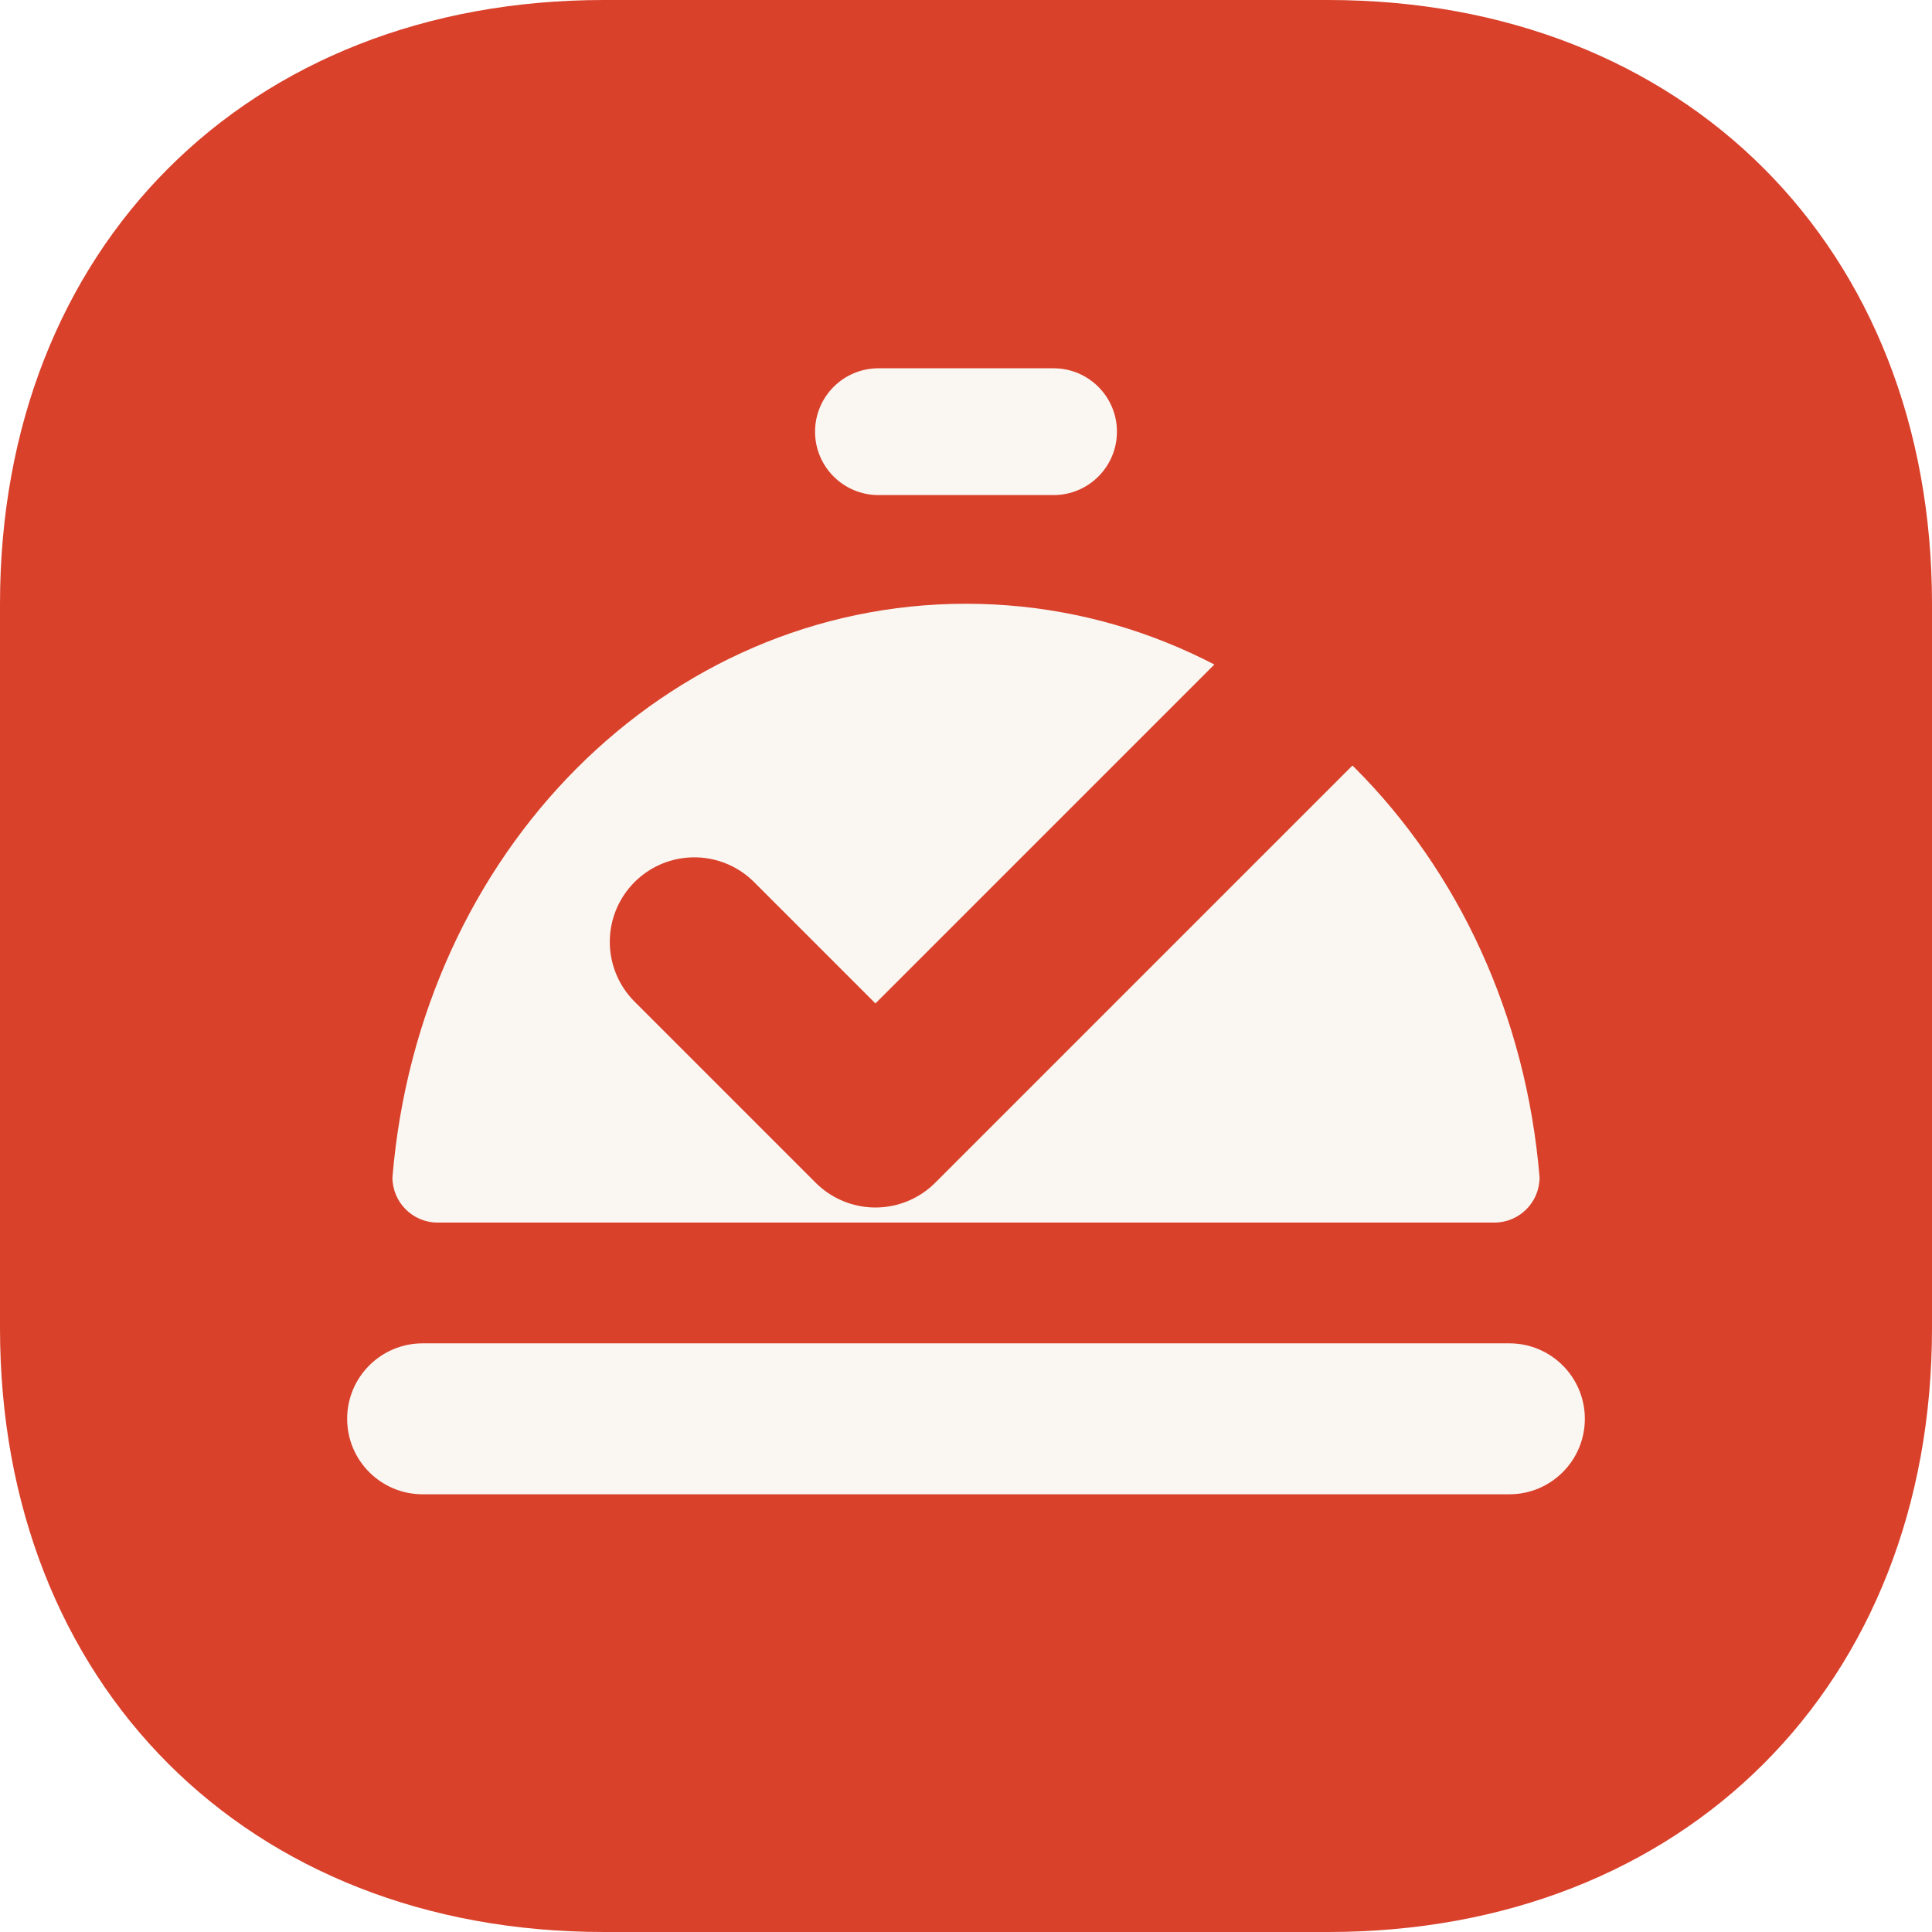
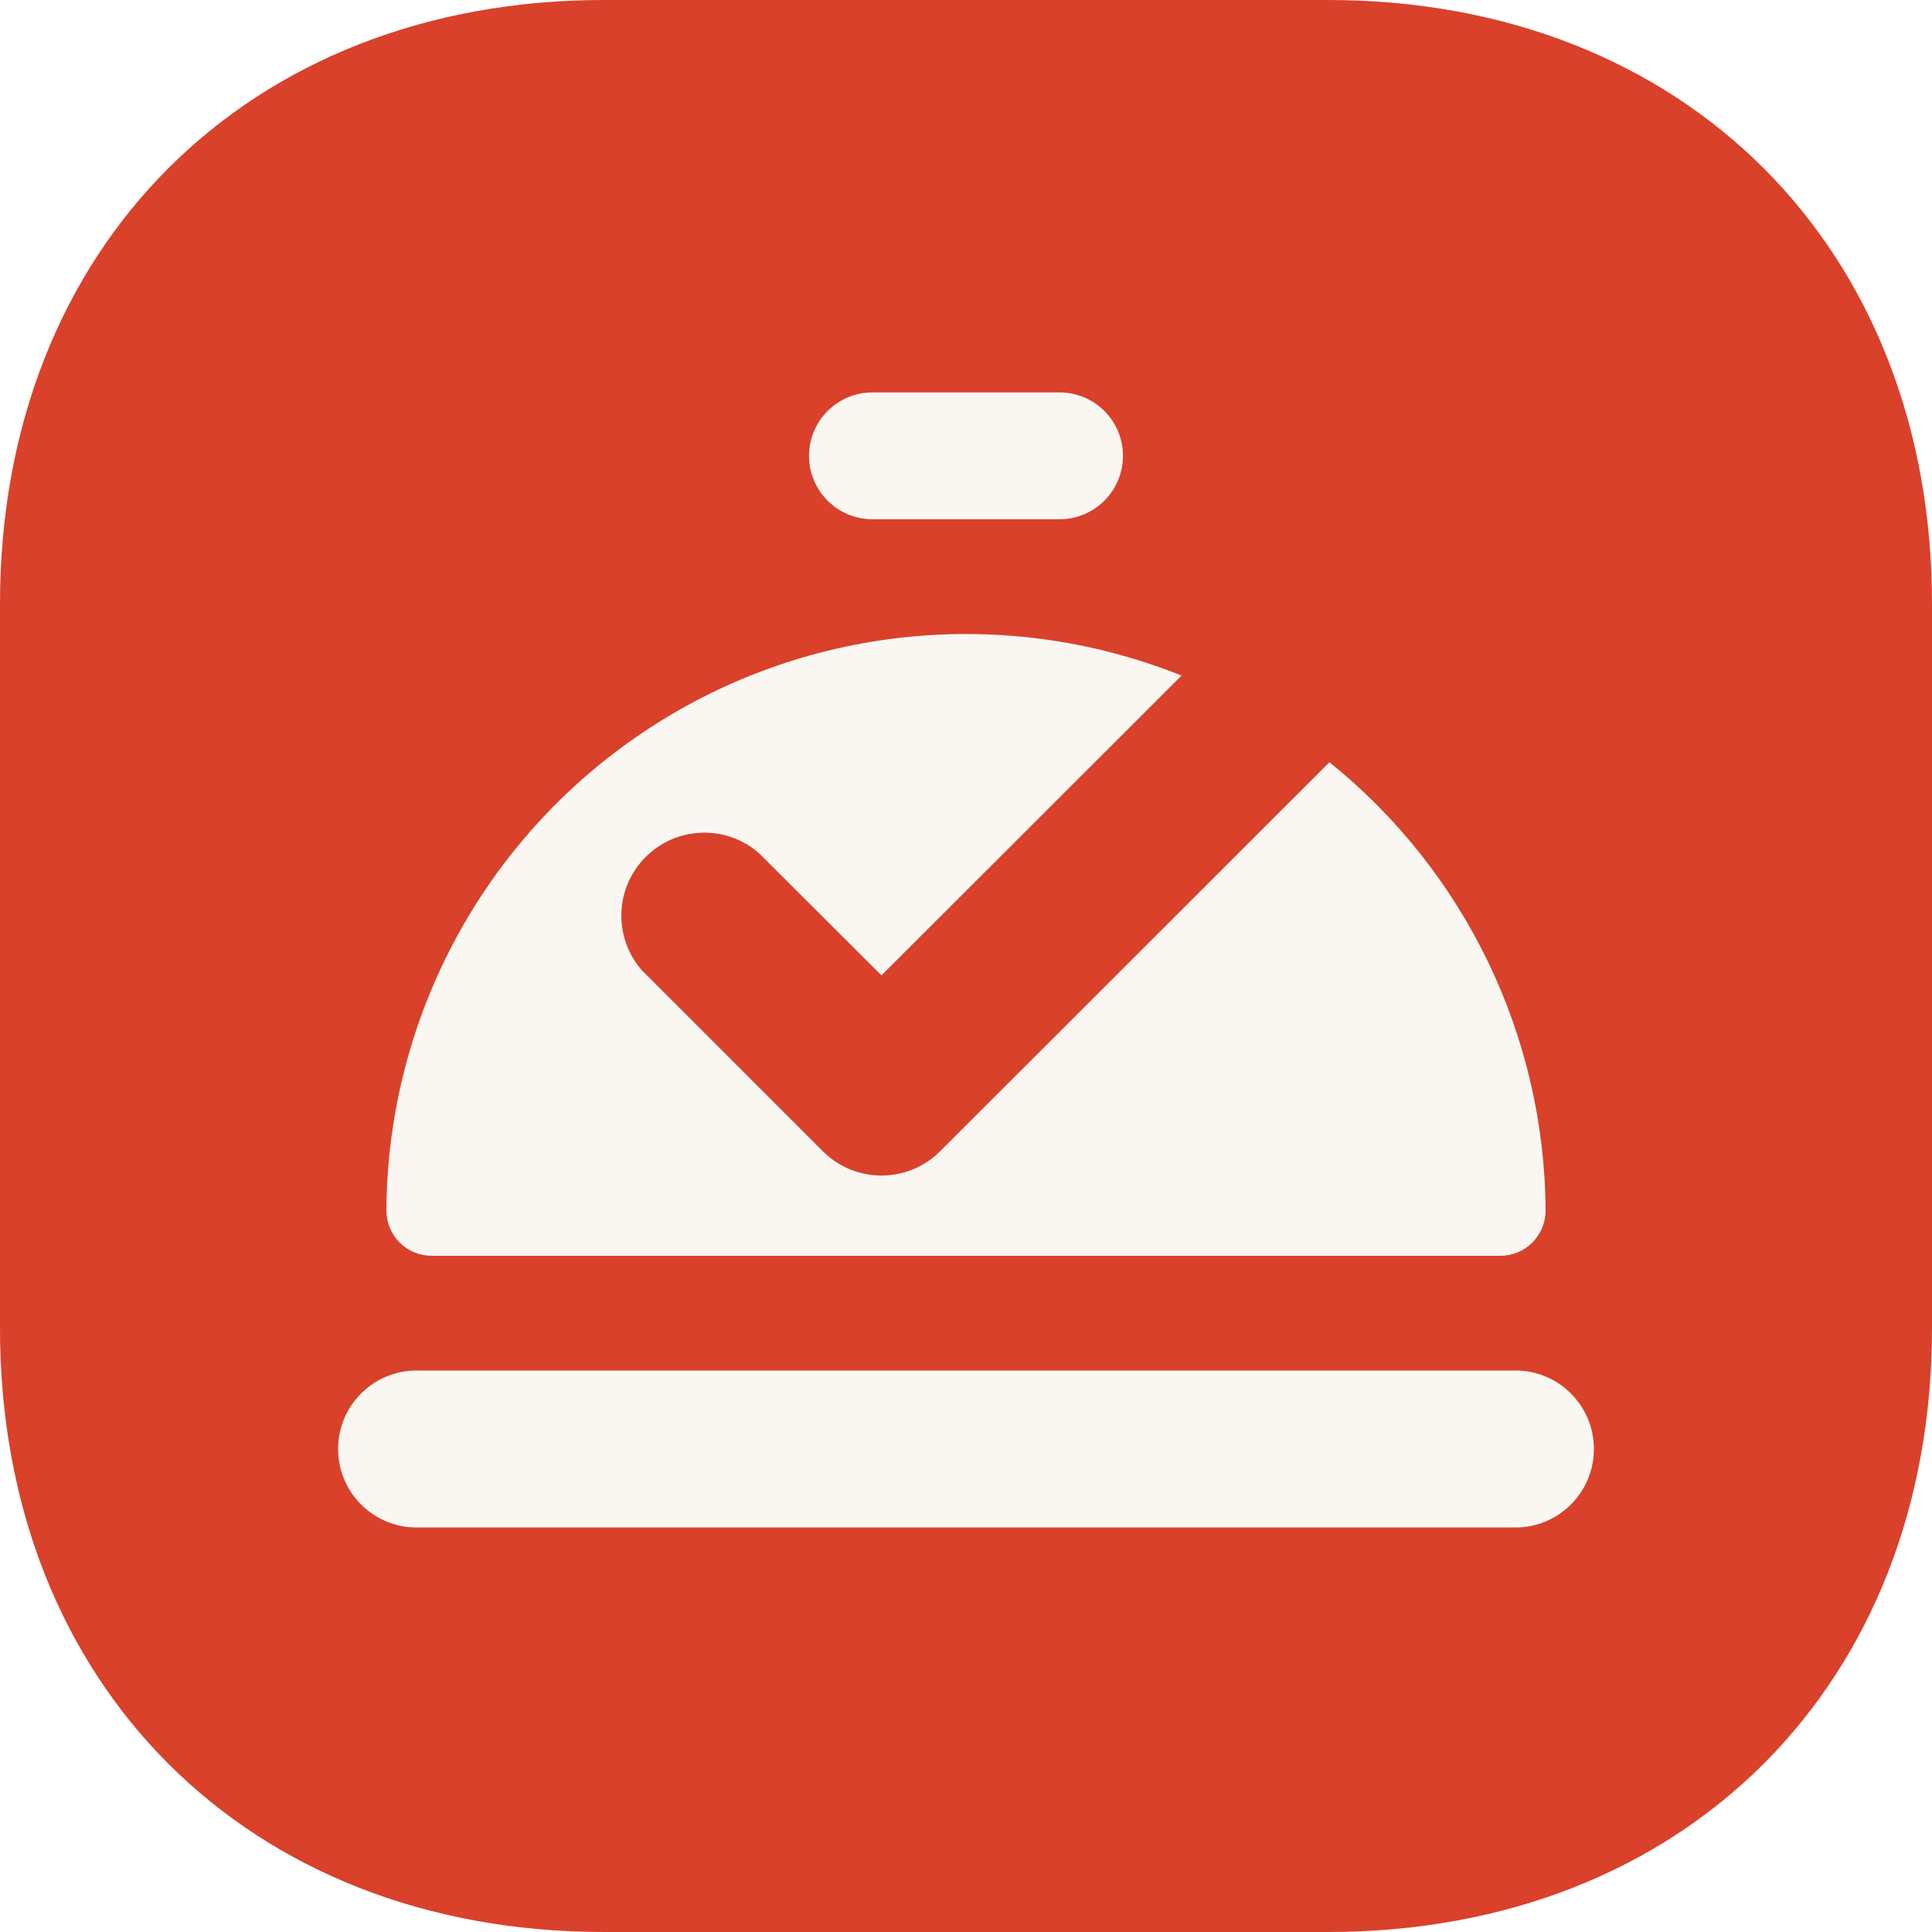
<svg xmlns="http://www.w3.org/2000/svg" viewBox="0 0 64 64" fill="none">
  <path d="M20 0H44C55.8 0 64 8.2 64 20V44C64 55.8 55.8 64 44 64H20C8.2 64 0 55.8 0 44V20C0 8.2 8.2 0 20 0Z" fill="#D9412B" />
-   <rect x="27" y="12.2" width="10" height="4.2" rx="2.1" fill="#FAF7F2" />
-   <path d="M14.5 40.5H49.5C50.33 40.5 51 39.83 51 39C50.1 28.2 41.95 20 32 20C22.05 20 13.9 28.2 13 39C13 39.83 13.67 40.5 14.5 40.5Z" fill="#FAF7F2" />
-   <rect x="11.5" y="44.5" width="41" height="5" rx="2.5" fill="#FAF7F2" />
-   <path d="M23 31.2L29 37.2L46.5 19.7" stroke="#D9412B" stroke-width="5.6" stroke-linecap="round" stroke-linejoin="round" />
+   <path d="M28.9 13H35.1A2.1 2.1 0 0 1 35.1 17.2H28.9A2.1 2.1 0 0 1 28.9 13Z" fill="#FAF7F2" />
+   <path d="M49.7 41.6H14.3A1.5 1.5 0 0 1 12.8 40.09A19.2 19.2 0 0 1 39.14 22.38L29.2 32.31L25.14 28.26A2.75 2.75 0 0 0 21.26 32.14L27.26 38.14A2.75 2.75 0 0 0 31.14 38.14L44.04 25.25A19.2 19.2 0 0 1 51.2 40.09A1.5 1.5 0 0 1 49.7 41.6Z" fill="#FAF7F2" />
+   <path d="M13.8 45.4H50.2A2.6 2.6 0 0 1 50.2 50.6H13.8A2.6 2.6 0 0 1 13.8 45.4Z" fill="#FAF7F2" />
</svg>
